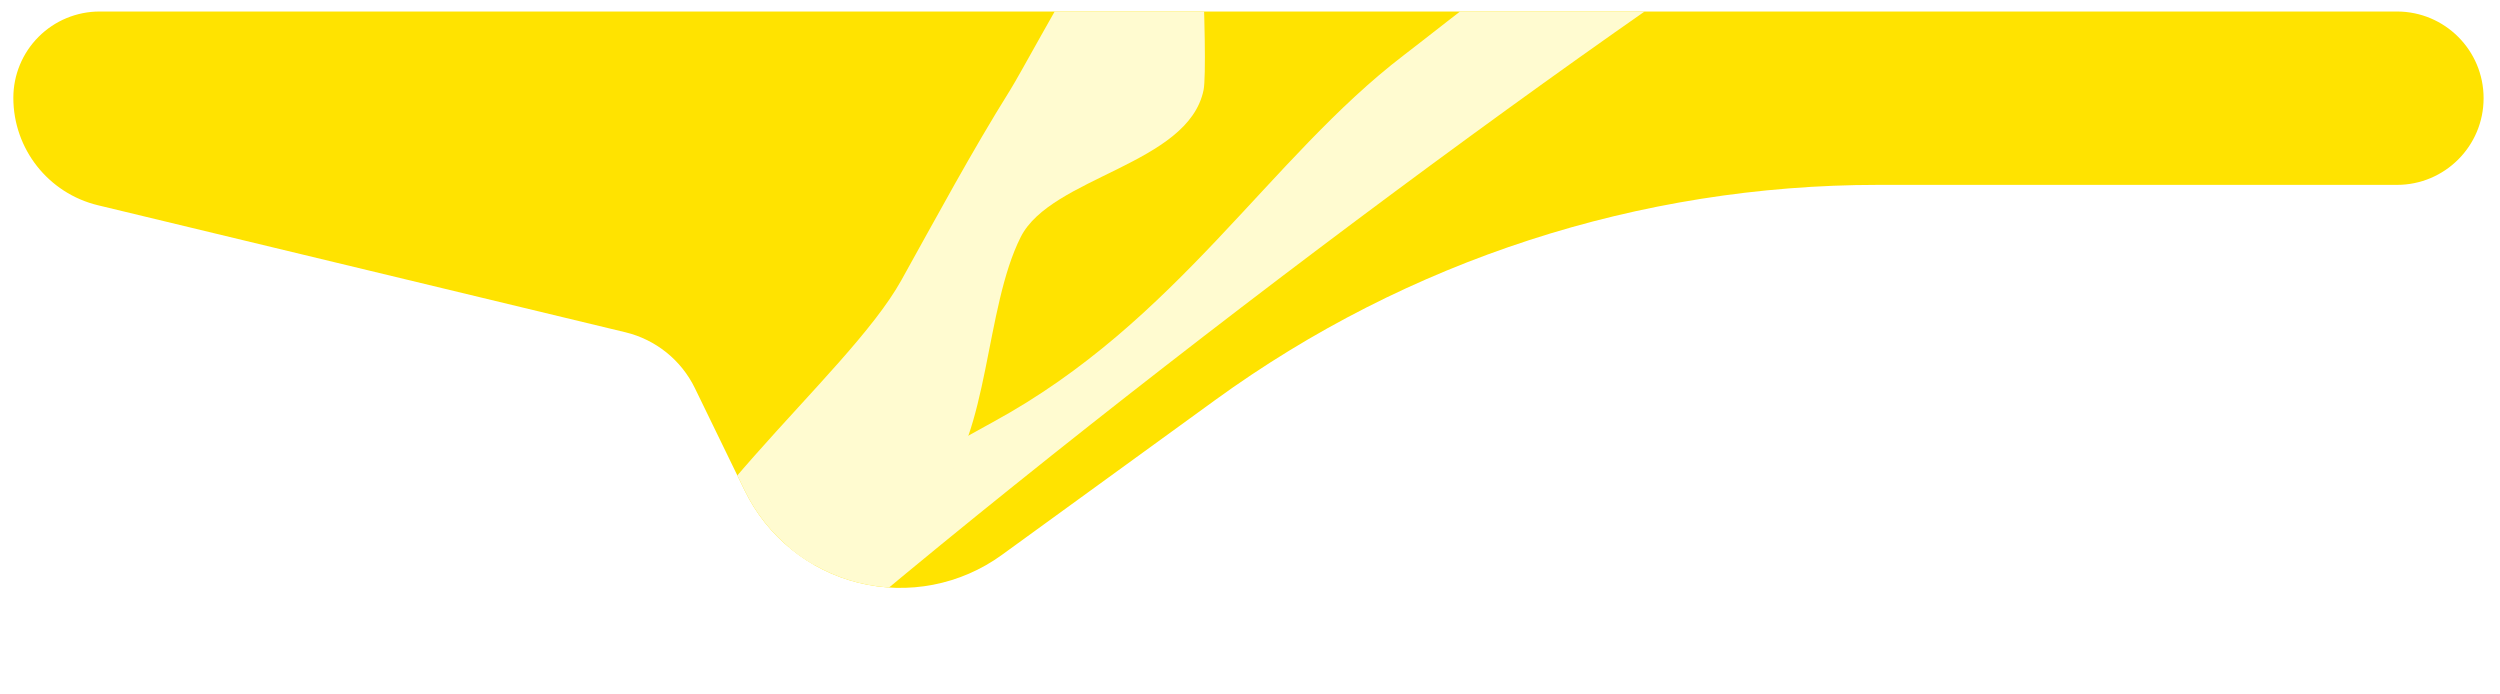
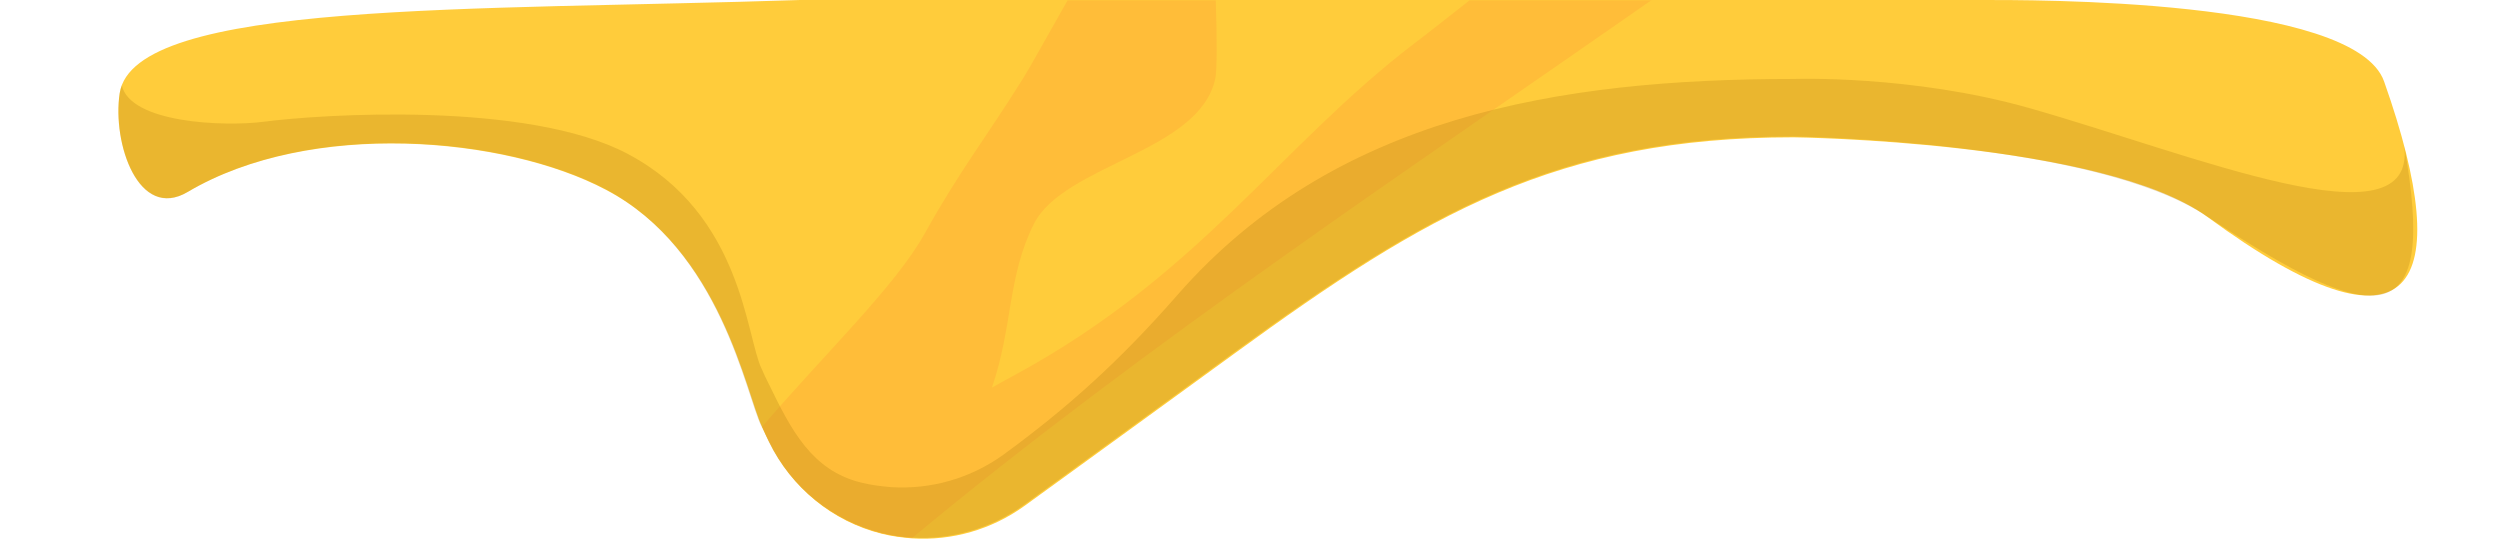
- <svg xmlns="http://www.w3.org/2000/svg" width="100%" height="100%" viewBox="0 0 119 33" version="1.1" xml:space="preserve" style="fill-rule:evenodd;clip-rule:evenodd;stroke-linejoin:round;stroke-miterlimit:1.414;">
-   <path d="M118.219,4.672C118.219,2.394 116.372,0.548 114.095,0.548C95.9,0.548 22.905,0.548 4.743,0.548C3.653,0.548 2.608,0.981 1.838,1.751C1.067,2.522 0.635,3.566 0.635,4.656C0.635,4.656 0.635,4.656 0.635,4.656C0.635,7.087 2.3,9.201 4.663,9.77C11.339,11.378 24.482,14.543 29.768,15.816C31.213,16.164 32.427,17.14 33.077,18.476C33.707,19.772 34.562,21.529 35.448,23.352C36.513,25.542 38.493,27.148 40.855,27.738C43.217,28.329 45.719,27.844 47.69,26.413C50.756,24.187 54.359,21.572 57.836,19.047C67.009,12.387 78.054,8.8 89.391,8.8C98.363,8.8 108.554,8.8 114.095,8.8C116.372,8.8 118.219,6.953 118.219,4.676C118.219,4.675 118.219,4.673 118.219,4.672Z" style="fill:rgb(255,227,0);" />
-   <clipPath id="_clip1">
-     <path d="M118.219,4.672C118.219,2.394 116.372,0.548 114.095,0.548C95.9,0.548 22.905,0.548 4.743,0.548C3.653,0.548 2.608,0.981 1.838,1.751C1.067,2.522 0.635,3.566 0.635,4.656C0.635,4.656 0.635,4.656 0.635,4.656C0.635,7.087 2.3,9.201 4.663,9.77C11.339,11.378 24.482,14.543 29.768,15.816C31.213,16.164 32.427,17.14 33.077,18.476C33.707,19.772 34.562,21.529 35.448,23.352C36.513,25.542 38.493,27.148 40.855,27.738C43.217,28.329 45.719,27.844 47.69,26.413C50.756,24.187 54.359,21.572 57.836,19.047C67.009,12.387 78.054,8.8 89.391,8.8C98.363,8.8 108.554,8.8 114.095,8.8C116.372,8.8 118.219,6.953 118.219,4.676C118.219,4.675 118.219,4.673 118.219,4.672Z" />
-   </clipPath>
-   <g clip-path="url(#_clip1)">
-     <path d="M21.597,50.296C21.545,38.232 31.009,28.946 47.269,20.088C56.08,15.287 60.408,7.529 66.83,2.62C70.944,-0.525 86.531,-13.276 93.743,-13.459C95.435,-13.501 99.471,-10.498 98.142,-11.018C93.274,-12.922 14.67,46.341 21.597,50.296Z" style="fill:rgb(255,251,208);" />
-     <path d="M30.213,31.076C31.044,25.102 40.327,17.971 42.898,13.35C44.591,10.308 46.258,7.208 48.073,4.304C49.128,2.615 54.538,-7.882 56.58,-8.027C57.059,-8.061 57.524,3.128 57.291,4.28C56.57,7.839 50.038,8.408 48.587,11.282C46.881,14.662 47.089,20.683 44.716,23.266C42.908,25.236 30.213,31.076 30.213,31.076Z" style="fill:rgb(255,251,208);" />
+ <svg xmlns="http://www.w3.org/2000/svg" version="1.1" id="Ebene_1" x="0px" y="0px" viewBox="0 0 595.3 128.2" style="enable-background:new 0 0 595.3 128.2;" xml:space="preserve">
+   <style type="text/css">
+ 	.st0{fill:#FFCC3B;}
+ 	.st1{fill-rule:evenodd;clip-rule:evenodd;fill:#FFBD39;}
+ 	.st2{opacity:0.3;fill:#B78413;}
+ </style>
+   <path class="st0" d="M567.7,19.4c17.4,49.2,7.2,68.4-42,32.3c-24.7-18.1-98.6-19-98.6-19c-56.2,0-87.4,18.2-132.9,51.3  c-17.2,12.5-35.1,25.5-50.3,36.5c-7.8,5.6-17.2,8.3-26.7,7.7c-2.4-0.2-4.8-0.5-7.2-1.1c-11.7-2.9-21.5-10.9-26.8-21.8  c-0.6-1.2-1.2-2.4-1.7-3.6c-3.8-7.7-9.7-42.1-37.2-56.5C120.3,32.5,74,28.4,44.7,45.7c-11.7,6.9-18-11.6-16.2-23.5  C31.9,0,113.3,2.6,190.5,0c70.2-2.3,281.1,0,281.1,0C482.9,0,560.7-0.5,567.7,19.4z" />
+   <g>
+     <path class="st1" d="M393.3,0c-54.8,38.3-120.5,81.9-176.1,128.1c-2.4-0.2-4.8-0.5-7.2-1.1c-11.7-2.9-21.5-10.9-26.8-21.8   c-0.6-1.2-1.2-2.4-1.7-3.6c14.6-17.1,31.7-33.4,38.7-46c8.4-15.1,14.4-22.5,23.4-36.9c1.7-2.7,5.7-10,10.6-18.6h35.3   c0.3,9.1,0.3,16.6-0.1,18.5c-3.6,17.6-36,20.5-43.2,34.7c-6.3,12.5-5,24.4-10,39c1.9-1.1,3.8-2.1,5.8-3.2   c43.7-23.8,62.9-54.4,94.7-78.7c3.2-2.4,7.7-6,13.2-10.3H393.3z" />
  </g>
+   <path class="st2" d="M483.1,25.7c-27.9-7.9-56-6.9-56-6.9c-56.2,0-109.5,9-146.6,51.3c-13.9,15.9-26.4,27.1-41.6,38.2  c-7.8,5.6-17.2,8.3-26.7,7.7c-2.4-0.2-4.8-0.5-7.2-1.1c-11.7-2.9-16.6-12.5-21.9-23.4c-0.6-1.2-1.2-2.4-1.7-3.6  c-3.8-7.7-4.5-36.8-32-51.3c-23.9-12.6-73-9.4-86.7-7.6C53.3,30.2,31,29.3,29,20.3c-0.2,0.6-0.4,1.3-0.5,1.9  C26.7,34.2,33,52.7,44.7,45.7c29.3-17.4,75.6-13.2,99.4-0.7c27.5,14.5,33.4,48.8,37.2,56.5c0.6,1.2,1.2,2.4,1.7,3.6  c5.3,10.9,15.1,18.8,26.8,21.8c2.4,0.6,4.8,1,7.2,1.1c9.4,0.6,18.9-2.1,26.7-7.7c15.2-11,33.1-24,50.3-36.5  c45.5-33,76.7-51.3,132.9-51.3c0,0,71.4,0.9,98.6,19C566.8,79,580.4,79,572.5,34.8C575.4,59.2,522.3,36.8,483.1,25.7z" />
</svg>
